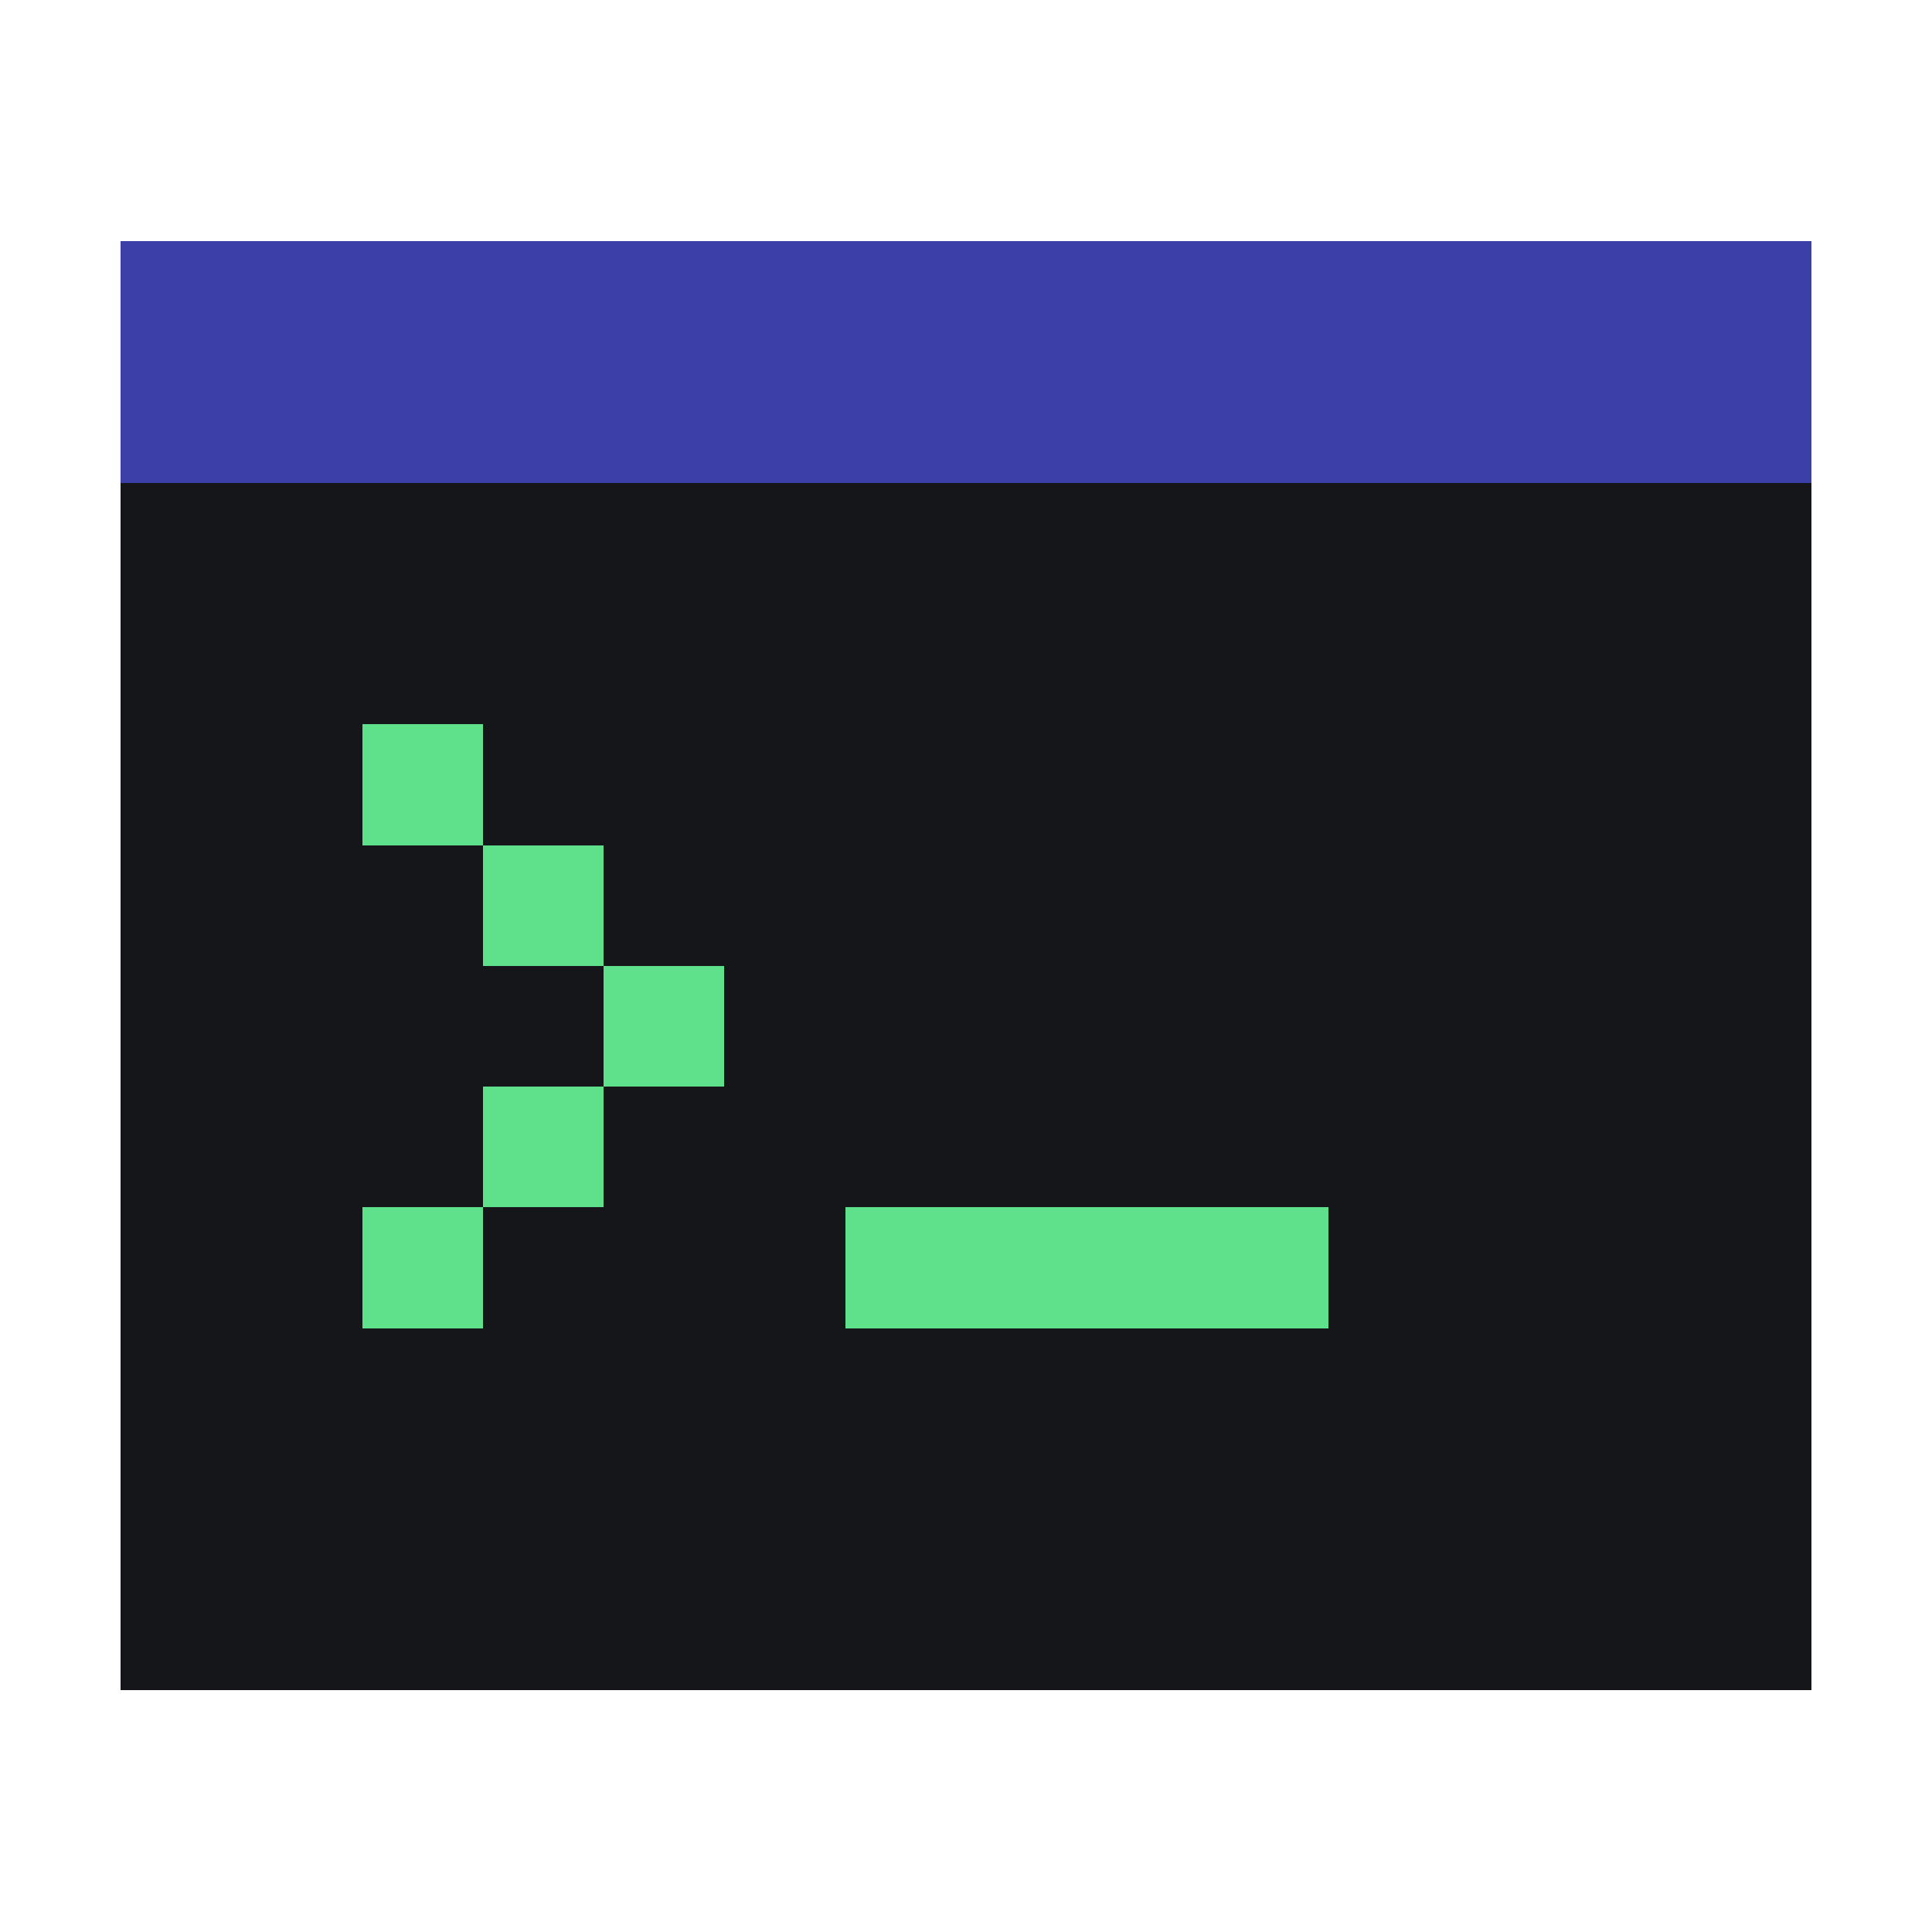
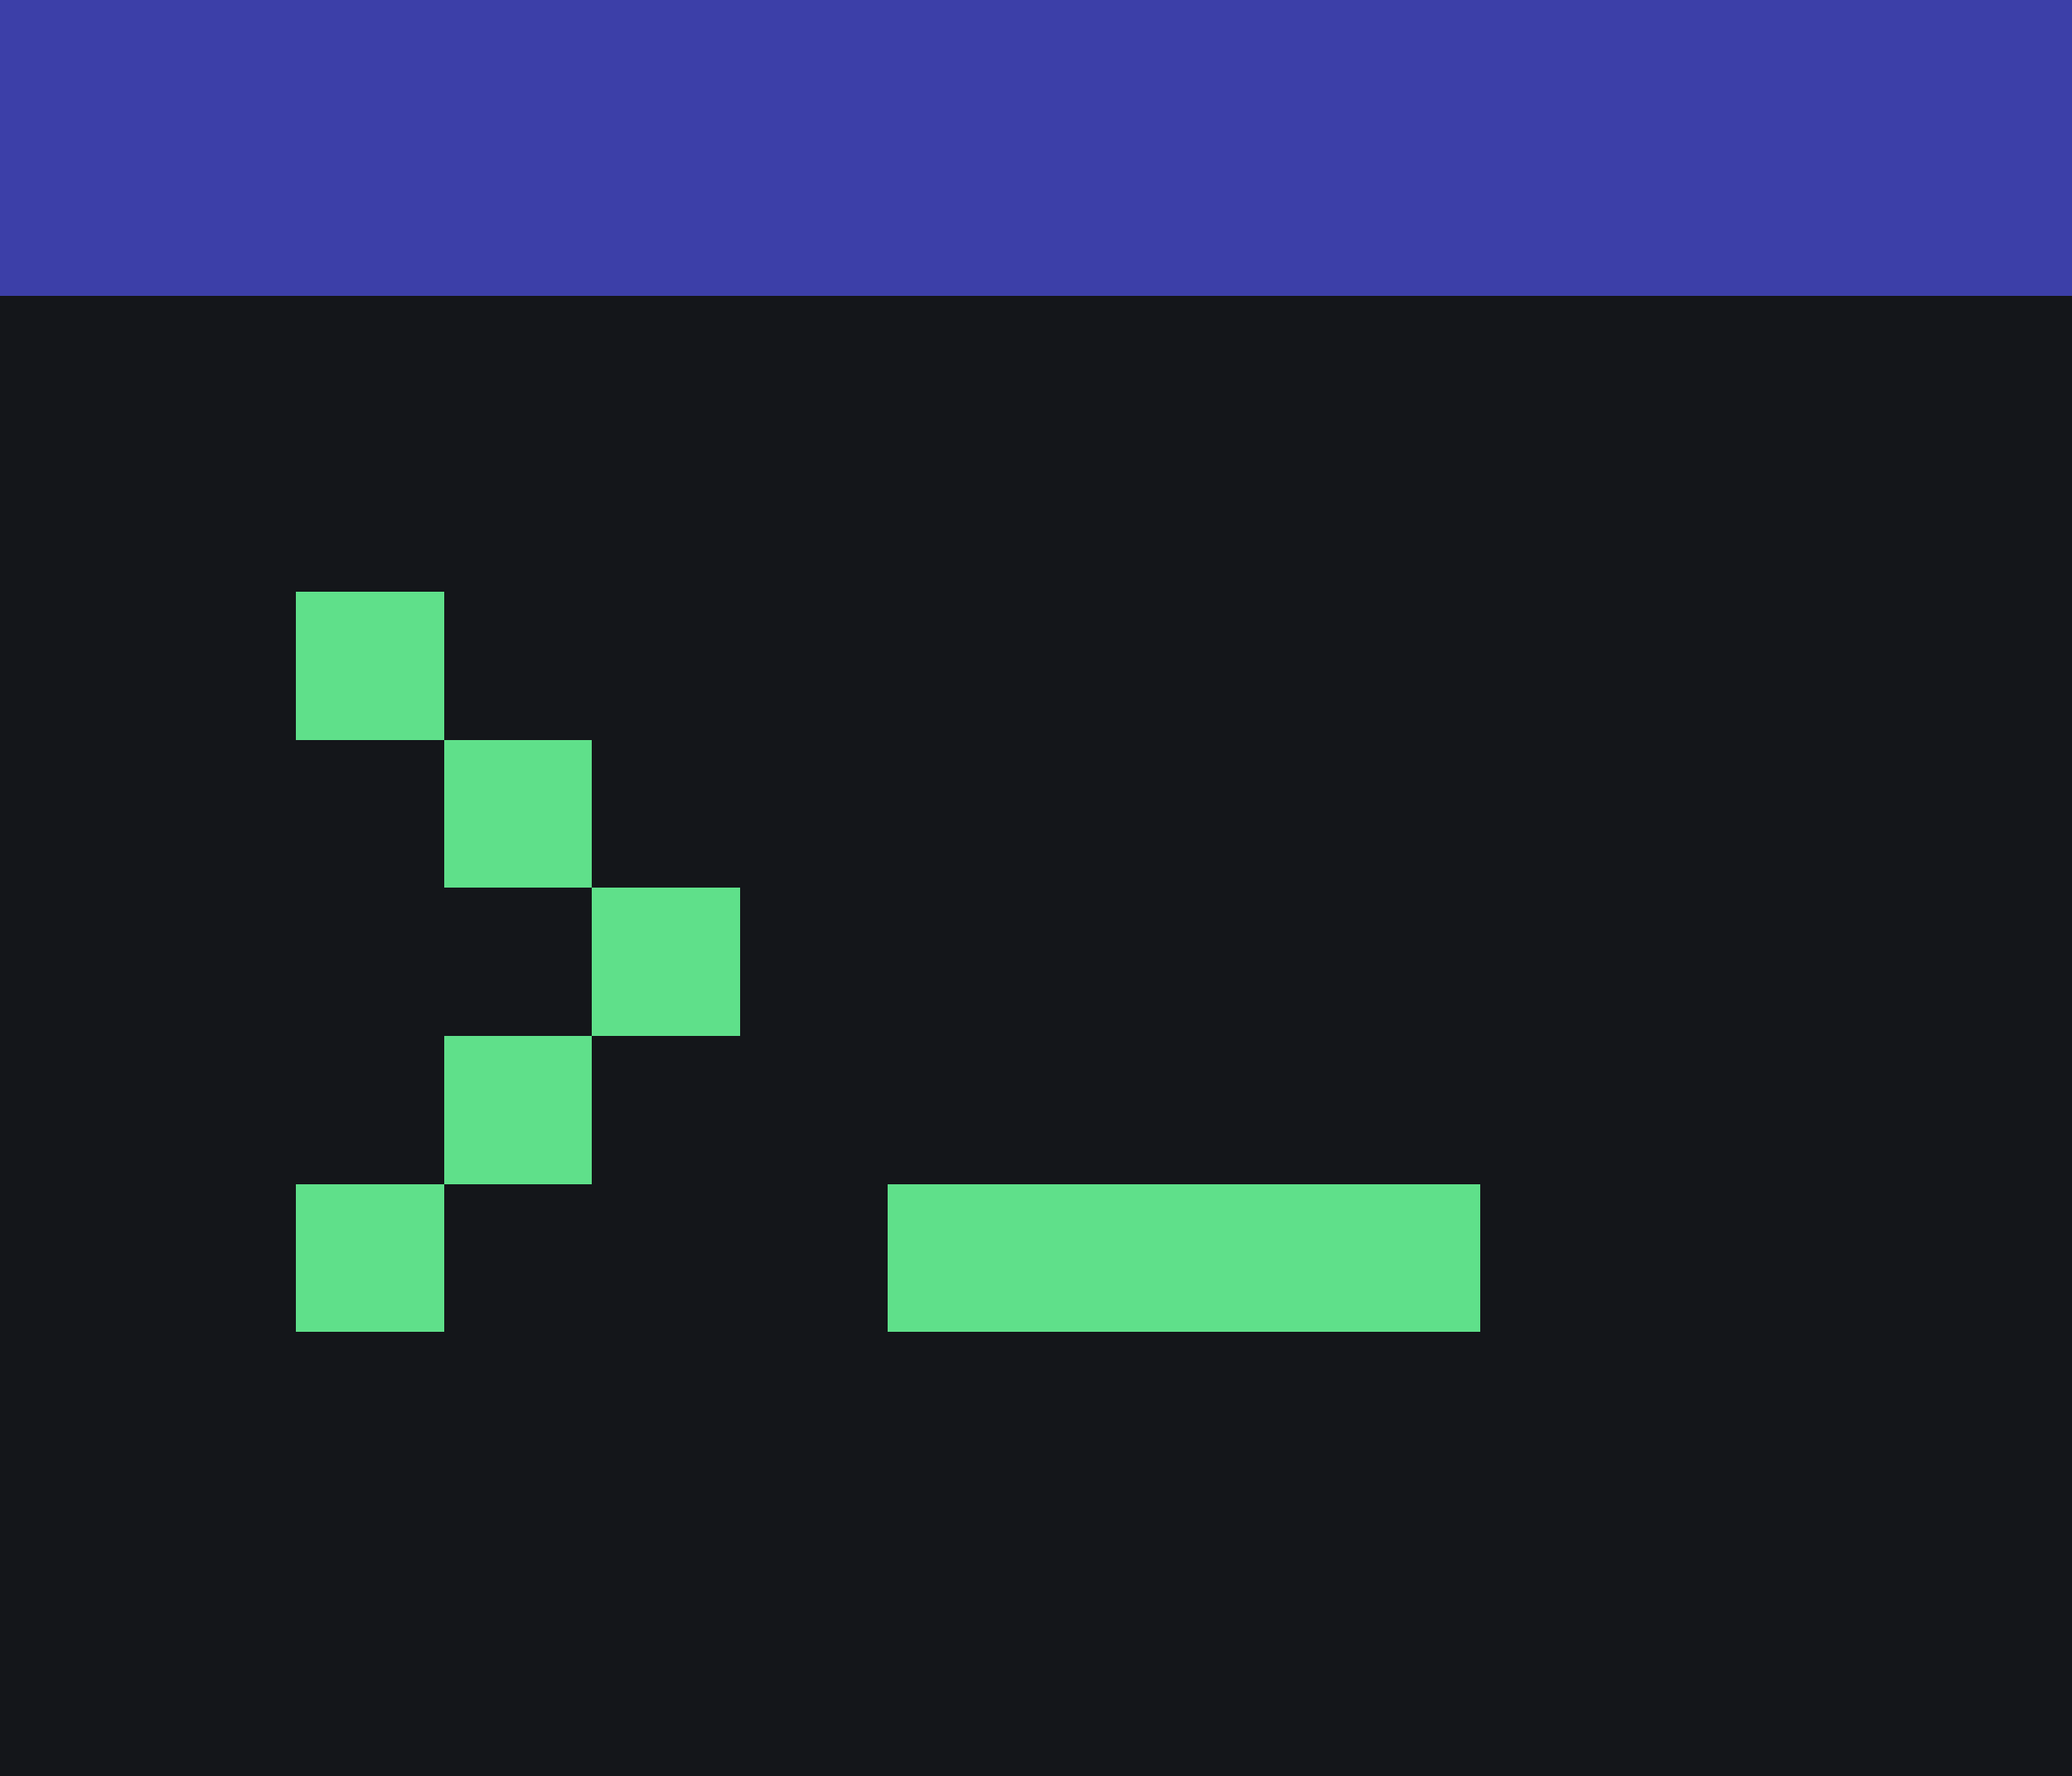
- <svg xmlns="http://www.w3.org/2000/svg" viewBox="0 0 16 16" width="16" height="16" shape-rendering="crispEdges">
+ <svg xmlns="http://www.w3.org/2000/svg" viewBox="1 2 14 12" width="14" height="12" shape-rendering="crispEdges">
  <rect x="1" y="2" width="14" height="12" fill="#14161a" />
  <rect x="1" y="2" width="14" height="2" fill="#3c3fa8" />
  <g fill="#5fe08a">
    <rect x="3" y="6" width="1" height="1" />
    <rect x="4" y="7" width="1" height="1" />
    <rect x="5" y="8" width="1" height="1" />
    <rect x="4" y="9" width="1" height="1" />
    <rect x="3" y="10" width="1" height="1" />
    <rect x="7" y="10" width="4" height="1" />
  </g>
</svg>
